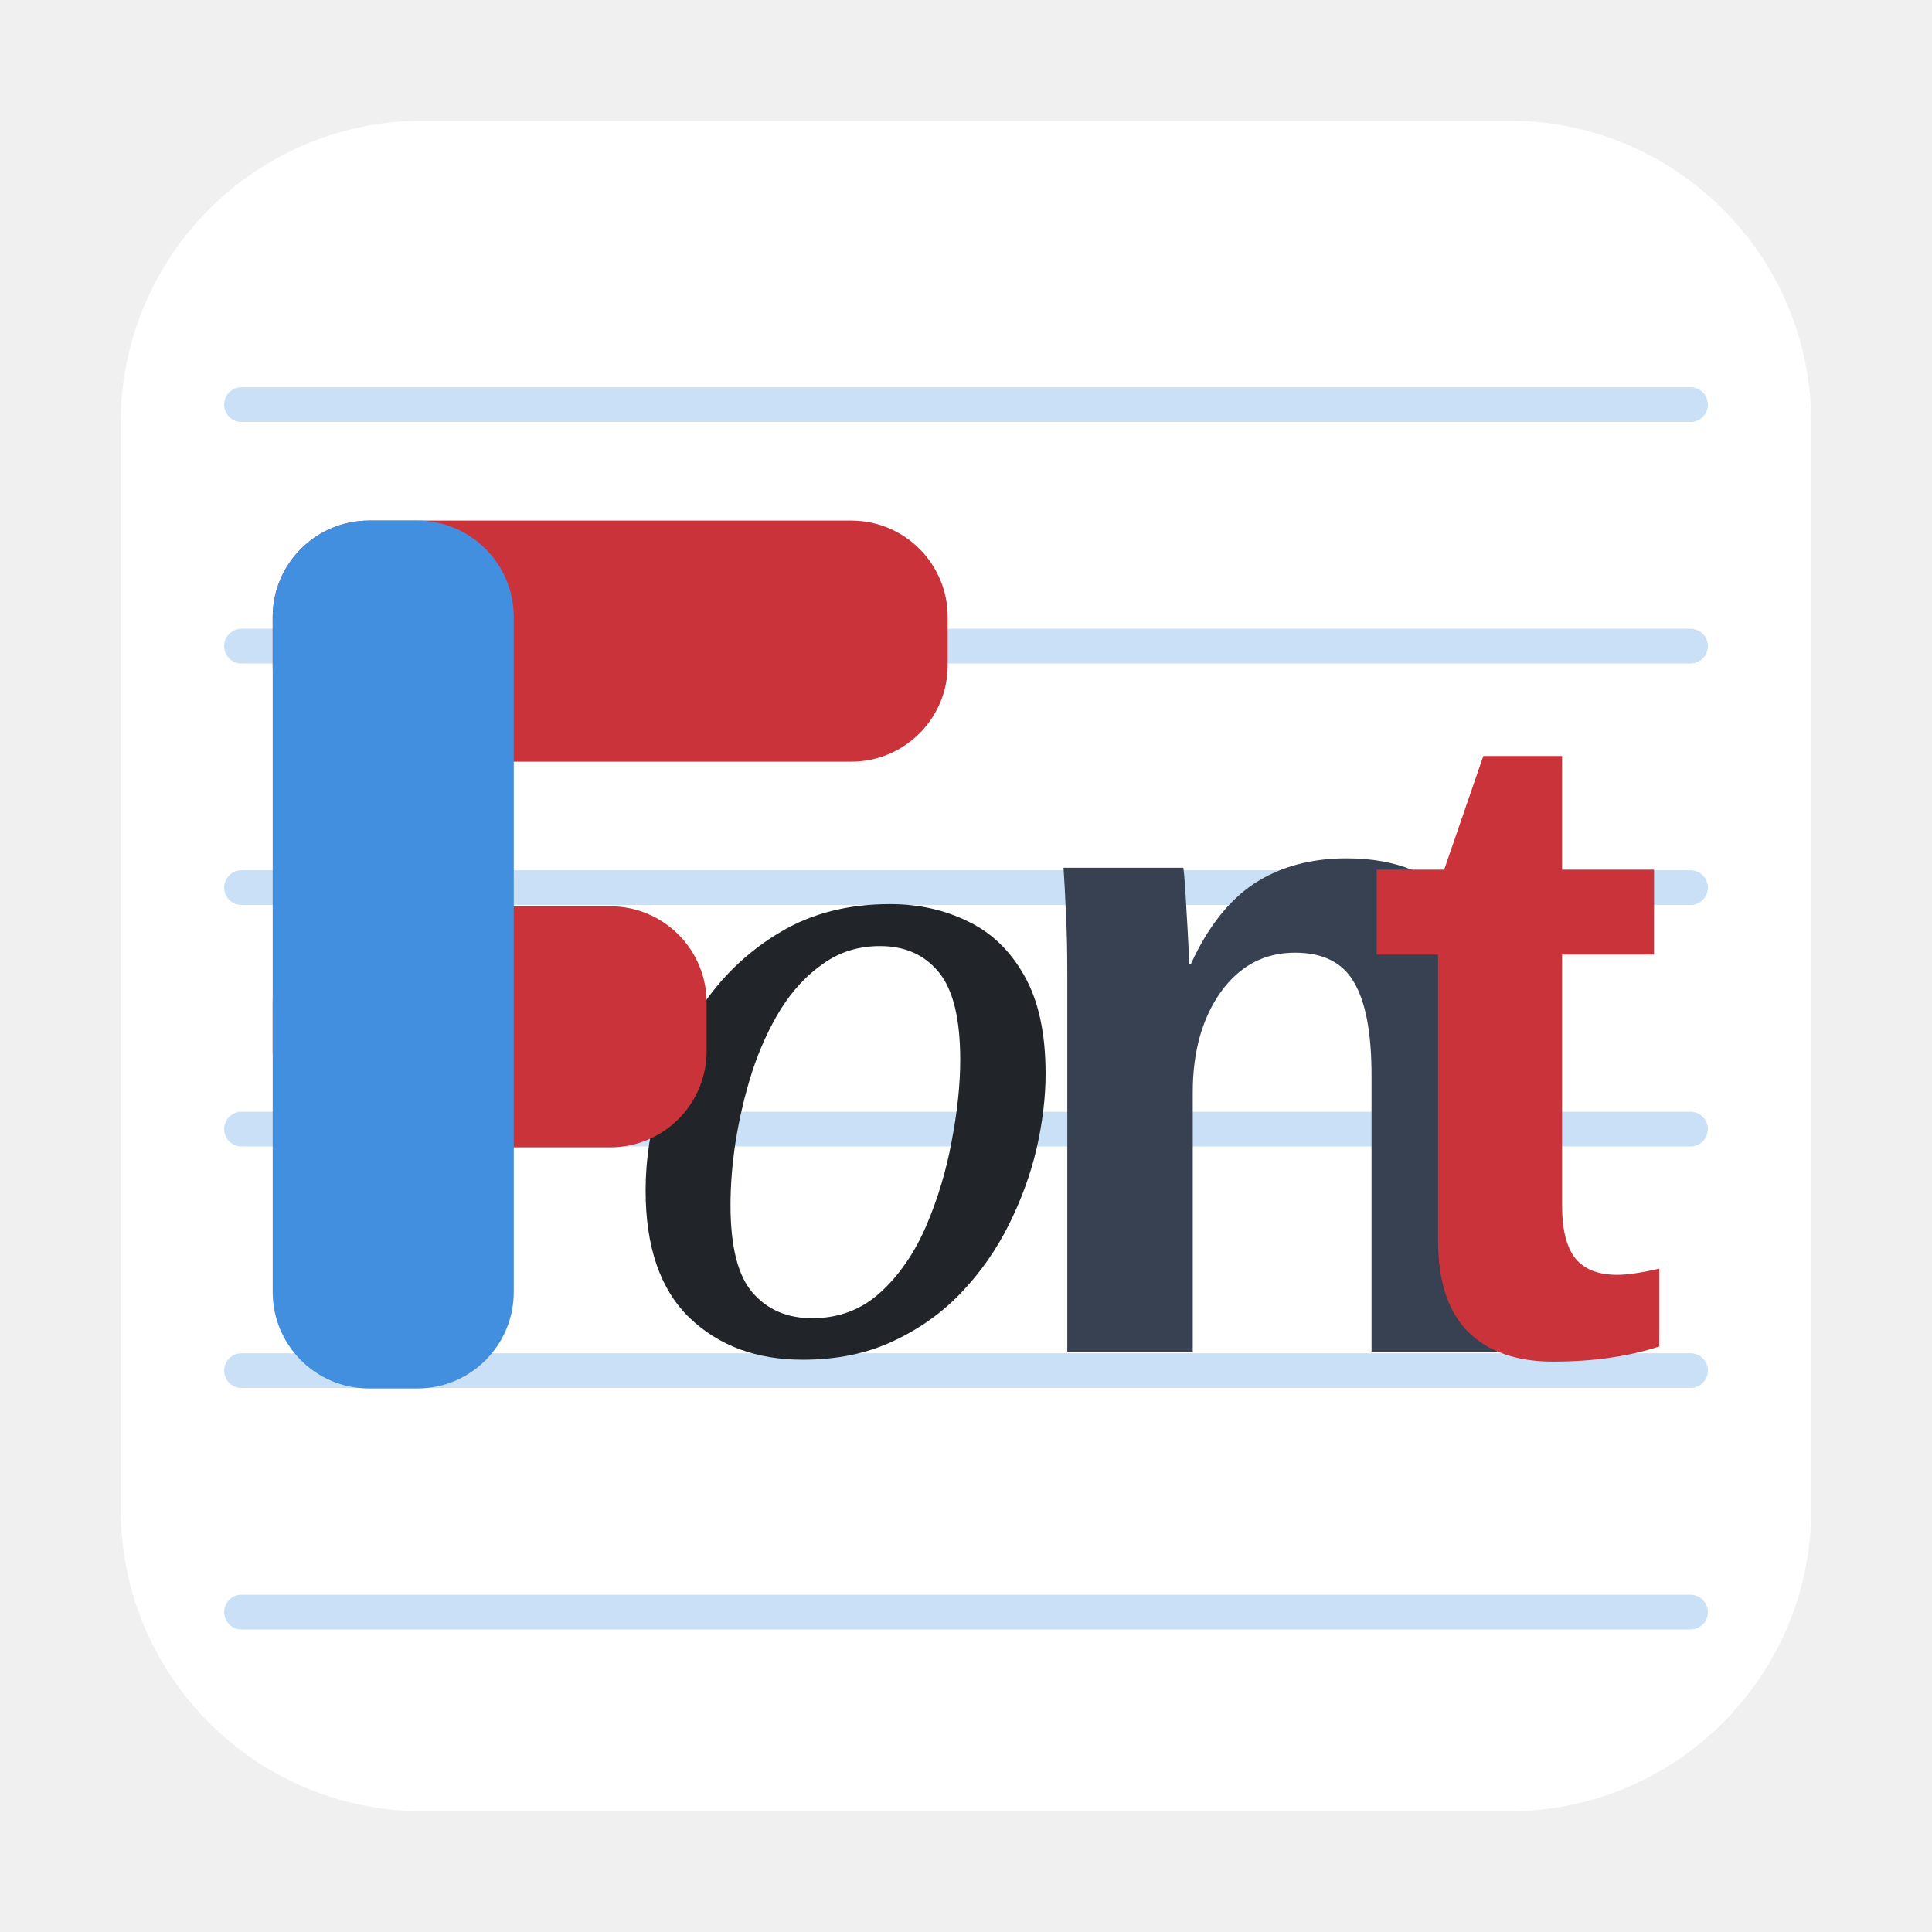
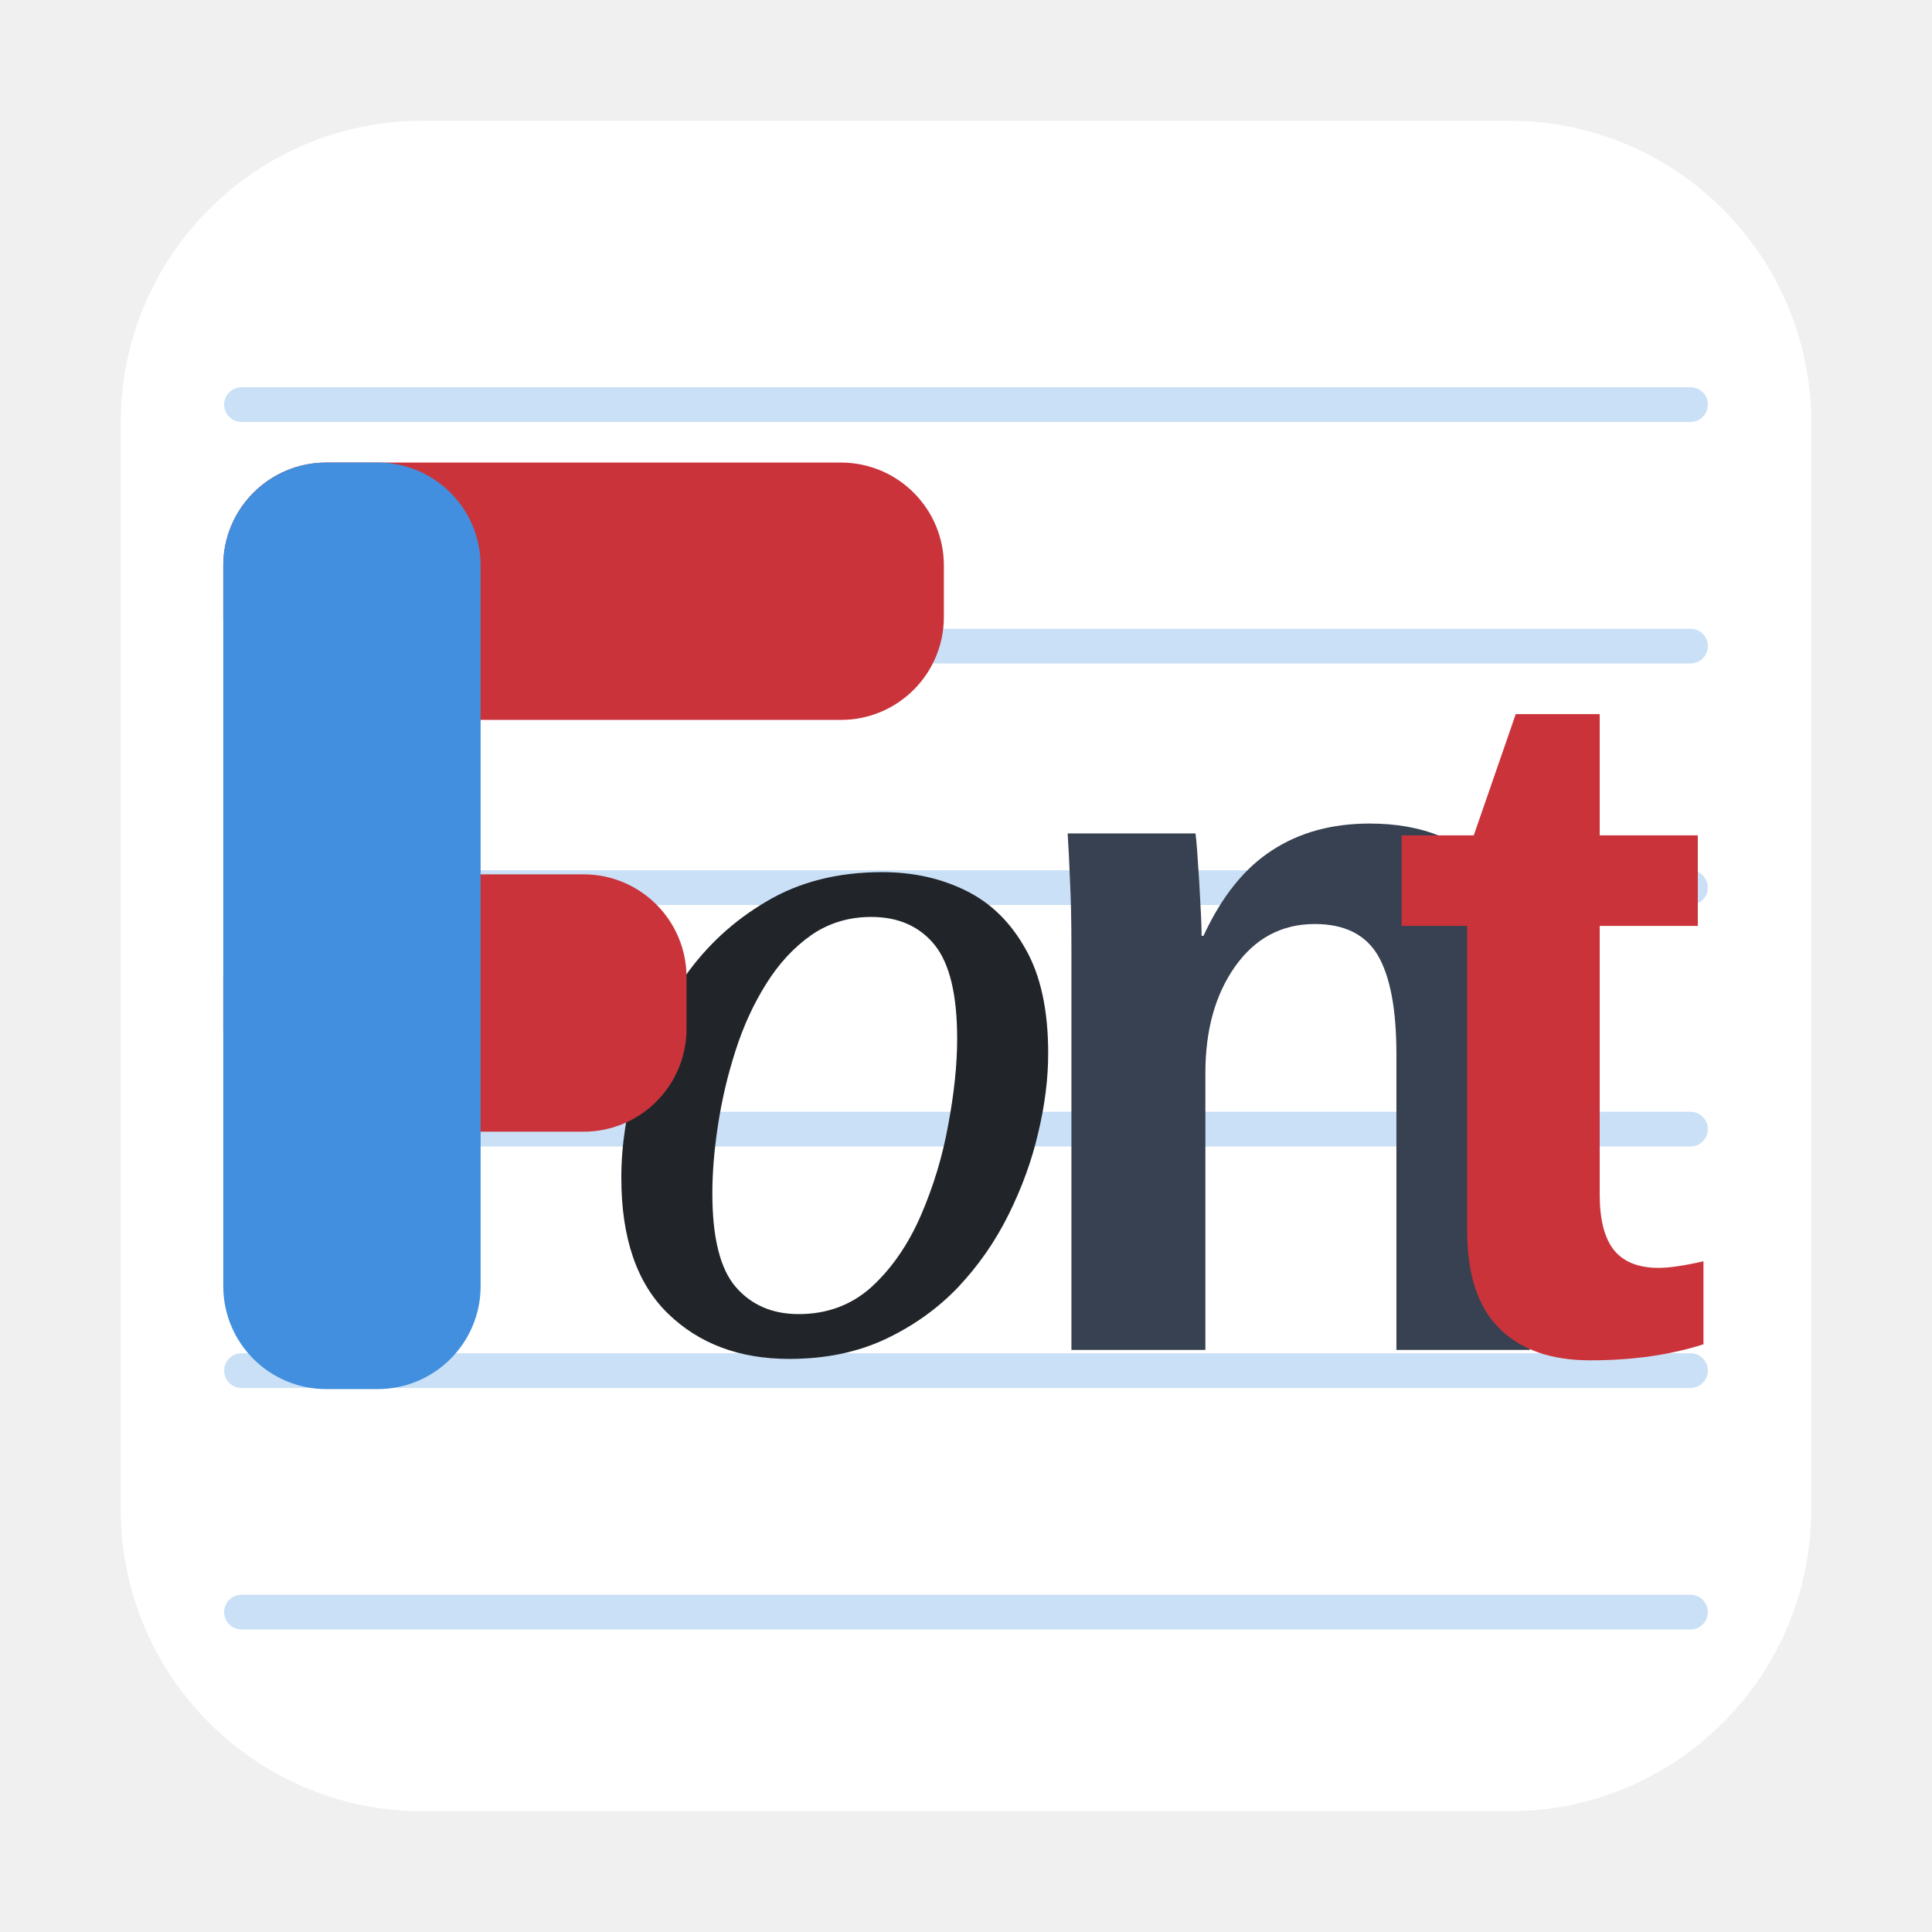
<svg xmlns="http://www.w3.org/2000/svg" width="64" height="64" viewBox="0 0 64 64" fill="none" version="1.1" id="svg10">
  <defs id="defs10" />
  <rect x="4" y="4" width="56" height="56" rx="10" fill="#ffffff" id="rect1" />
  <g stroke="#418fde" stroke-width="1.15" stroke-linecap="round" stroke-opacity="0.28" id="g6" transform="translate(0,1.403167)">
    <path d="M 8,12 H 56" id="path1" />
    <path d="M 8,20 H 56" id="path2" />
    <path d="M 8,28 H 56" id="path3" />
    <path d="M 8,36 H 56" id="path4" />
    <path d="M 8,44 H 56" id="path5" />
    <path d="M 8,52 H 56" id="path6" />
  </g>
-   <text x="20.214" y="44.778" font-family="Georgia, serif" font-size="27.153px" font-style="italic" fill="#212529" id="text8" style="stroke-width:0.799">o</text>
-   <rect x="9.033" y="17.245" width="22.361" height="7.986" rx="3.194" fill="#cb333b" id="rect6" style="stroke-width:0.799" />
-   <rect x="9.033" y="30.022" width="14.375" height="7.986" rx="3.194" fill="#cb333b" id="rect7" style="stroke-width:0.799" />
-   <rect x="9.033" y="17.245" width="7.986" height="28.75" rx="3.194" fill="#418fde" id="rect8" style="stroke-width:0.799" />
-   <text x="33.23" y="44.778" font-family="'Courier New', monospace" font-size="30.348px" font-weight="bold" fill="#374151" id="text9" style="stroke-width:0.799">n</text>
-   <text x="45.231" y="44.84" font-family="Impact, Arial, sans-serif" font-size="30.348px" font-weight="900" fill="#cb333b" id="text10" style="stroke-width:0.799">t</text>
+   <text x="19.332" y="44.716" font-family="Georgia, serif" font-size="28.986px" font-style="italic" fill="#212529" id="text8" style="stroke-width:0.853">o</text>
+   <rect x="7.396" y="15.323" width="23.871" height="8.525" rx="3.41" fill="#cb333b" id="rect6" style="stroke-width:0.853" />
+   <rect x="7.396" y="28.964" width="15.346" height="8.525" rx="3.41" fill="#cb333b" id="rect7" style="stroke-width:0.853" />
+   <rect x="7.396" y="15.323" width="8.525" height="30.692" rx="3.41" fill="#418fde" id="rect8" style="stroke-width:0.853" />
+   <text x="33.227" y="44.716" font-family="'Courier New', monospace" font-size="32.397px" font-weight="bold" fill="#374151" id="text9" style="stroke-width:0.853">n</text>
+   <text x="46.038" y="44.782" font-family="Impact, Arial, sans-serif" font-size="32.397px" font-weight="900" fill="#cb333b" id="text10" style="stroke-width:0.853">t</text>
</svg>
